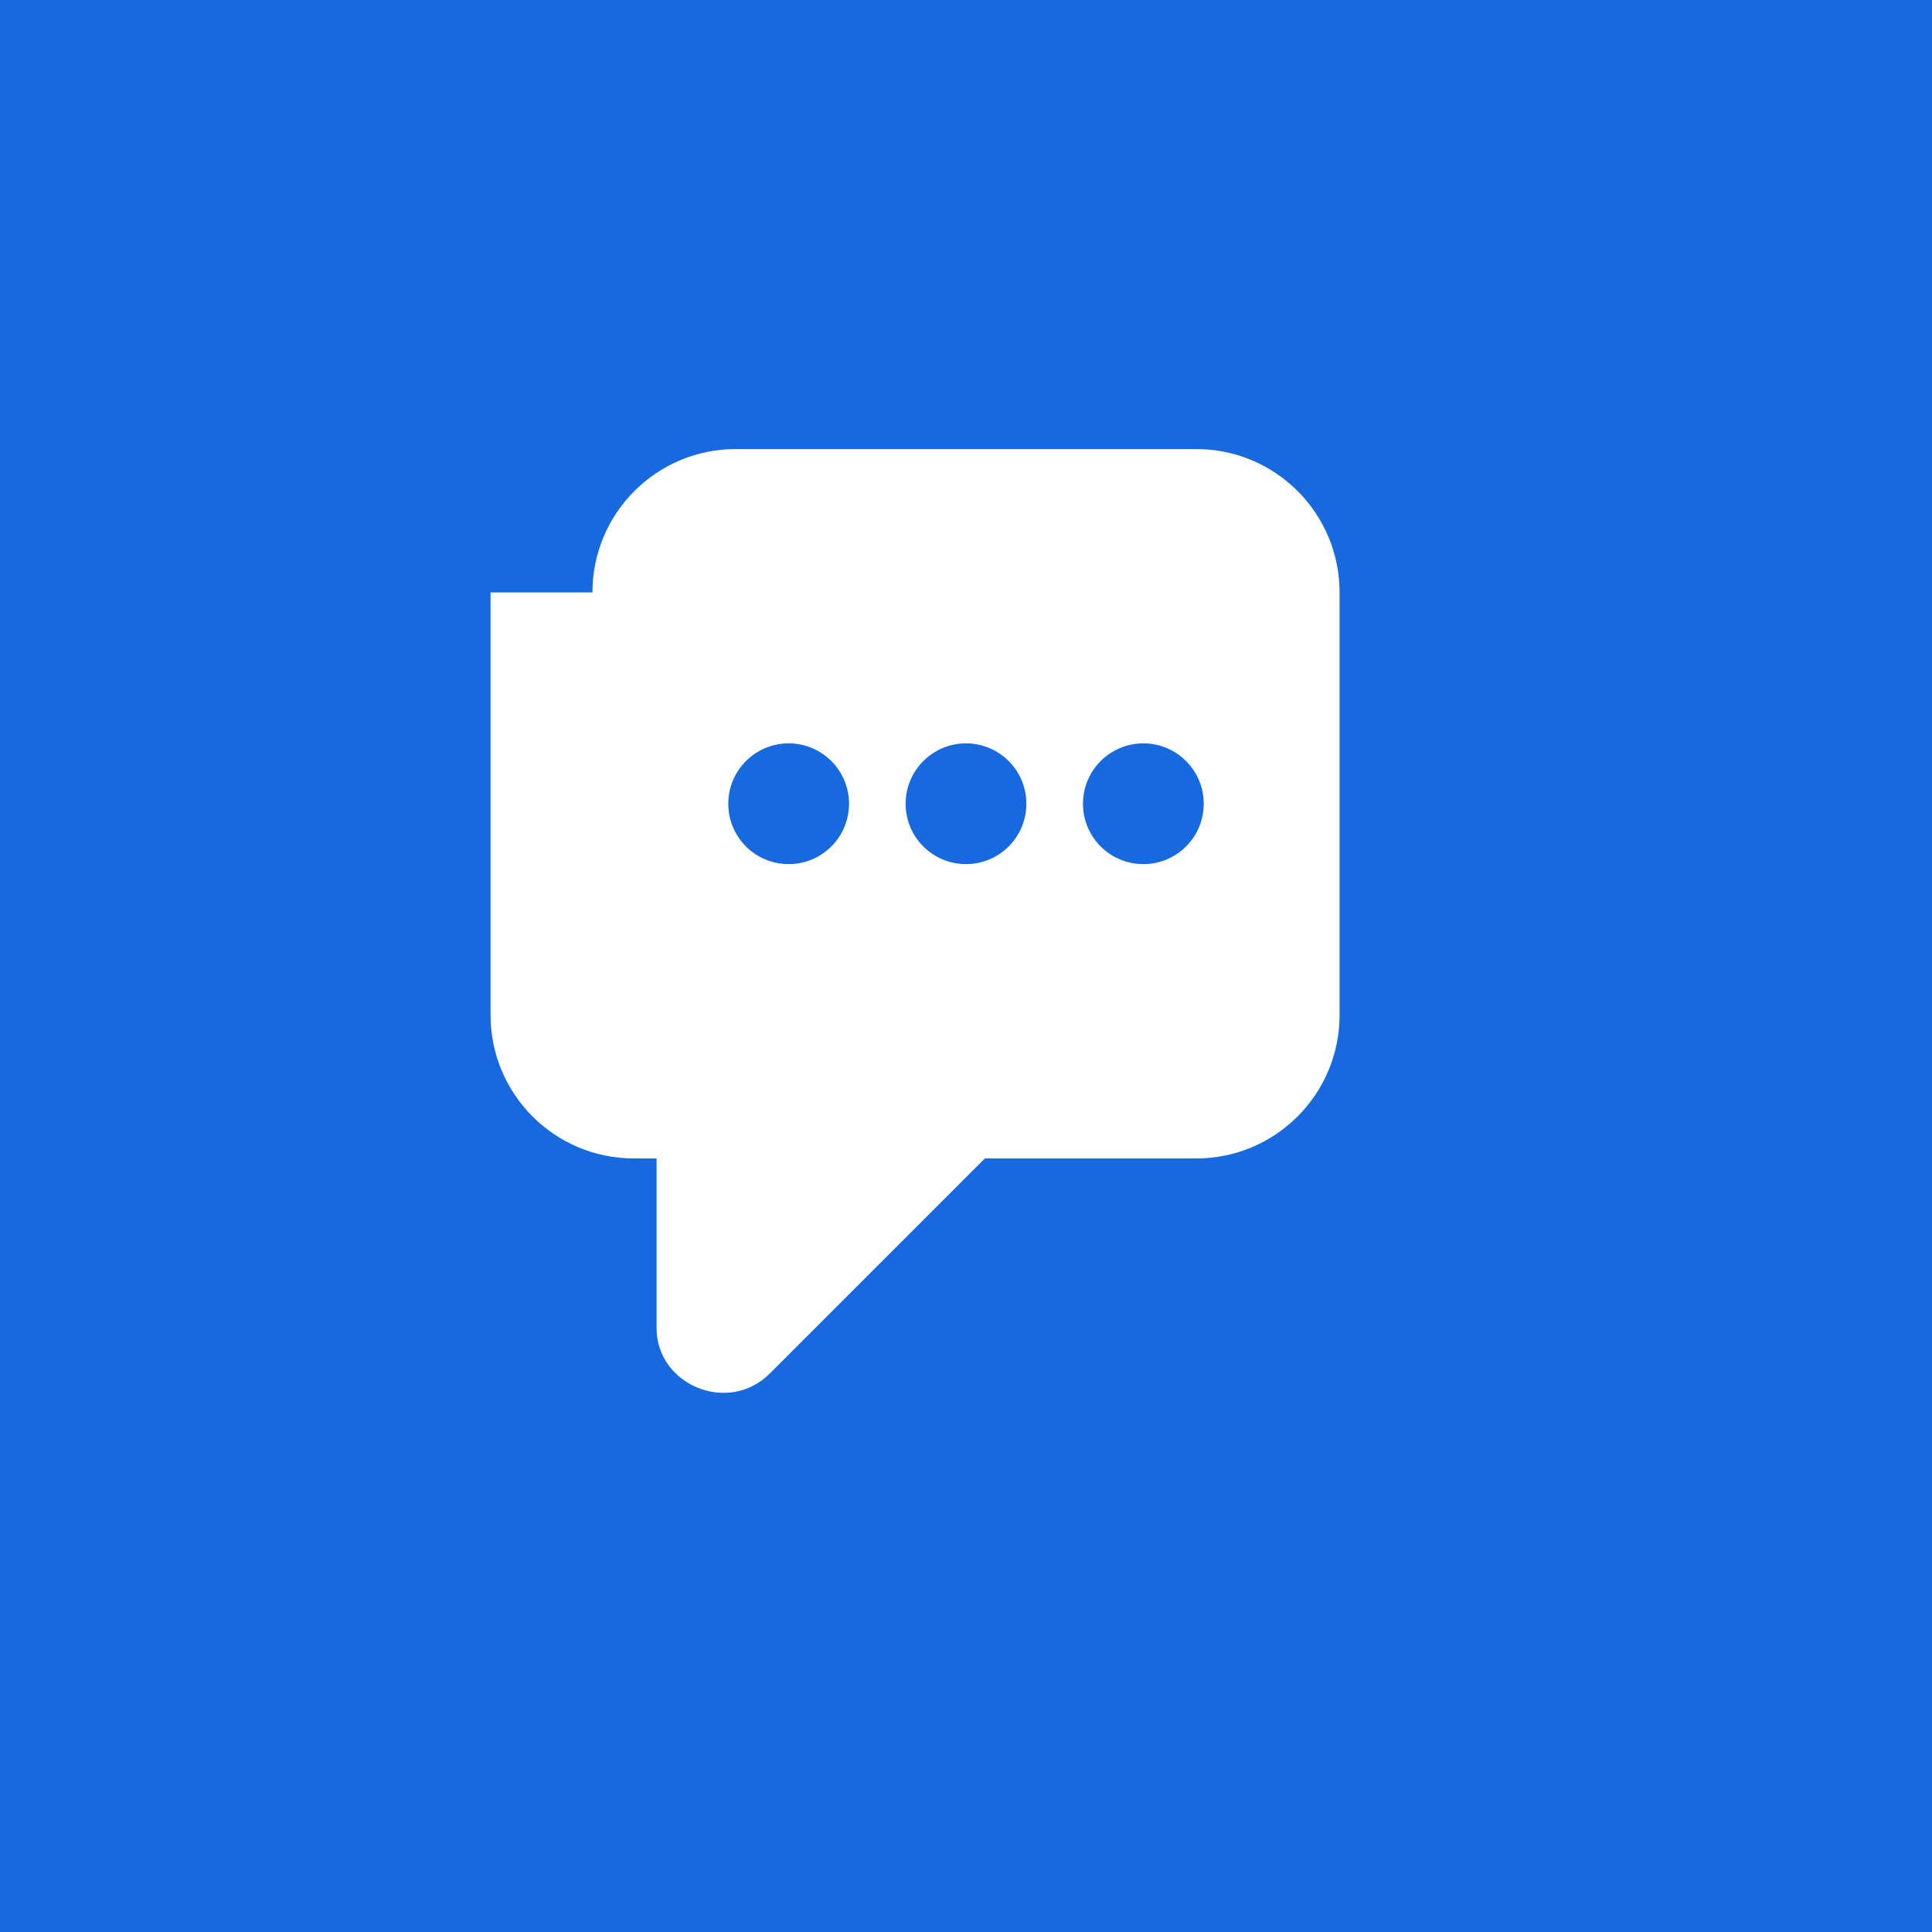
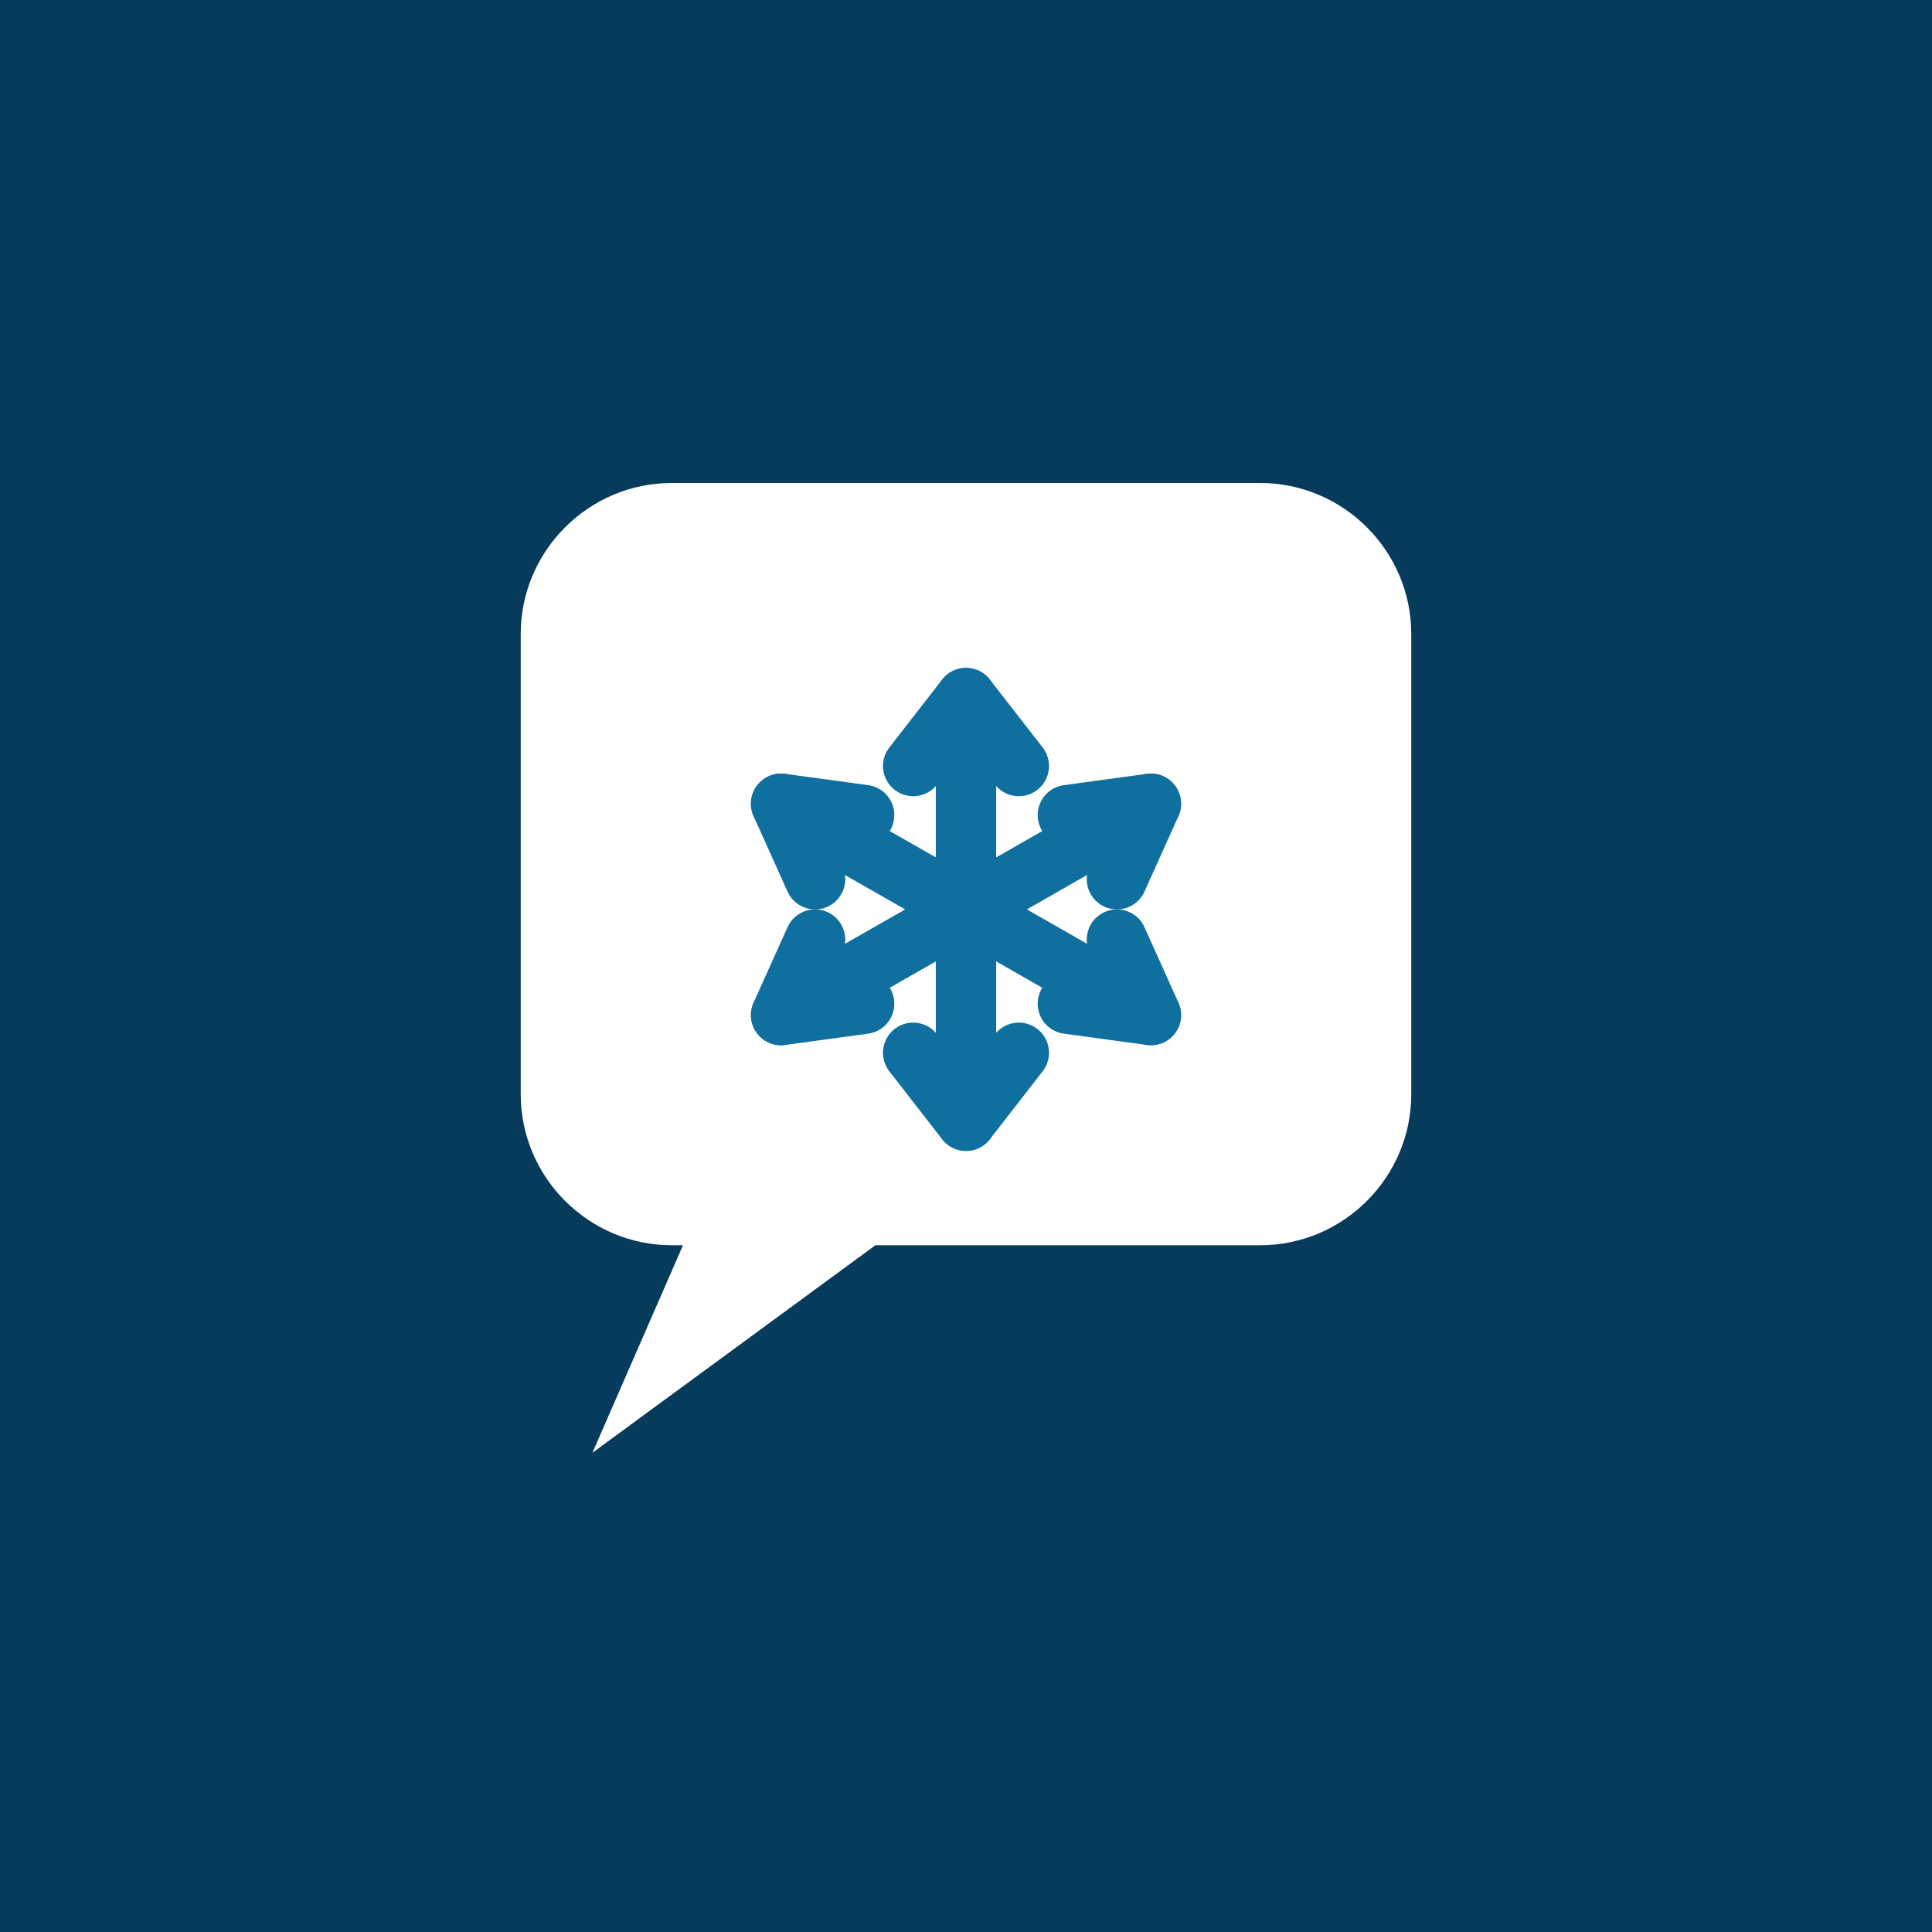
<svg xmlns="http://www.w3.org/2000/svg" viewBox="0 0 512 512" role="img" aria-labelledby="title">
-   <rect width="512" height="512" fill="#1769e0" />
-   <path d="M157 157c0-21 17-38 38-38h122c21 0 38 17 38 38v112c0 21-17 38-38 38h-56l-57 57c-11 11-30 3-30-12v-45h-6c-21 0-38-17-38-38V157Z" fill="#fff" />
-   <circle cx="209" cy="213" r="16" fill="#1769e0" />
-   <circle cx="256" cy="213" r="16" fill="#1769e0" />
-   <circle cx="303" cy="213" r="16" fill="#1769e0" />
+   <rect width="512" height="512" fill="#073b5c" />
+   <path d="M138 168c0-22 18-40 40-40h156c22 0 40 18 40 40v122c0 22-18 40-40 40H232l-75 55 24-55h-3c-22 0-40-18-40-40V168Z" fill="#fff" />
+   <g fill="none" stroke="#0f6f9e" stroke-width="16" stroke-linecap="round" stroke-linejoin="round">
+     <path d="M256 185v112M207 213l98 56M207 269l98-56" />
+     <path d="m256 185-14 18m14-18 14 18m-14 94-14-18m14 18 14-18" />
+     <path d="m207 213 22 3m-22-3 9 20m89 36-22-3m22 3-9-20" />
+     <path d="m207 269 9-20m-9 20 22-3m76-53-9 20m9-20-22 3" />
+   </g>
</svg>
